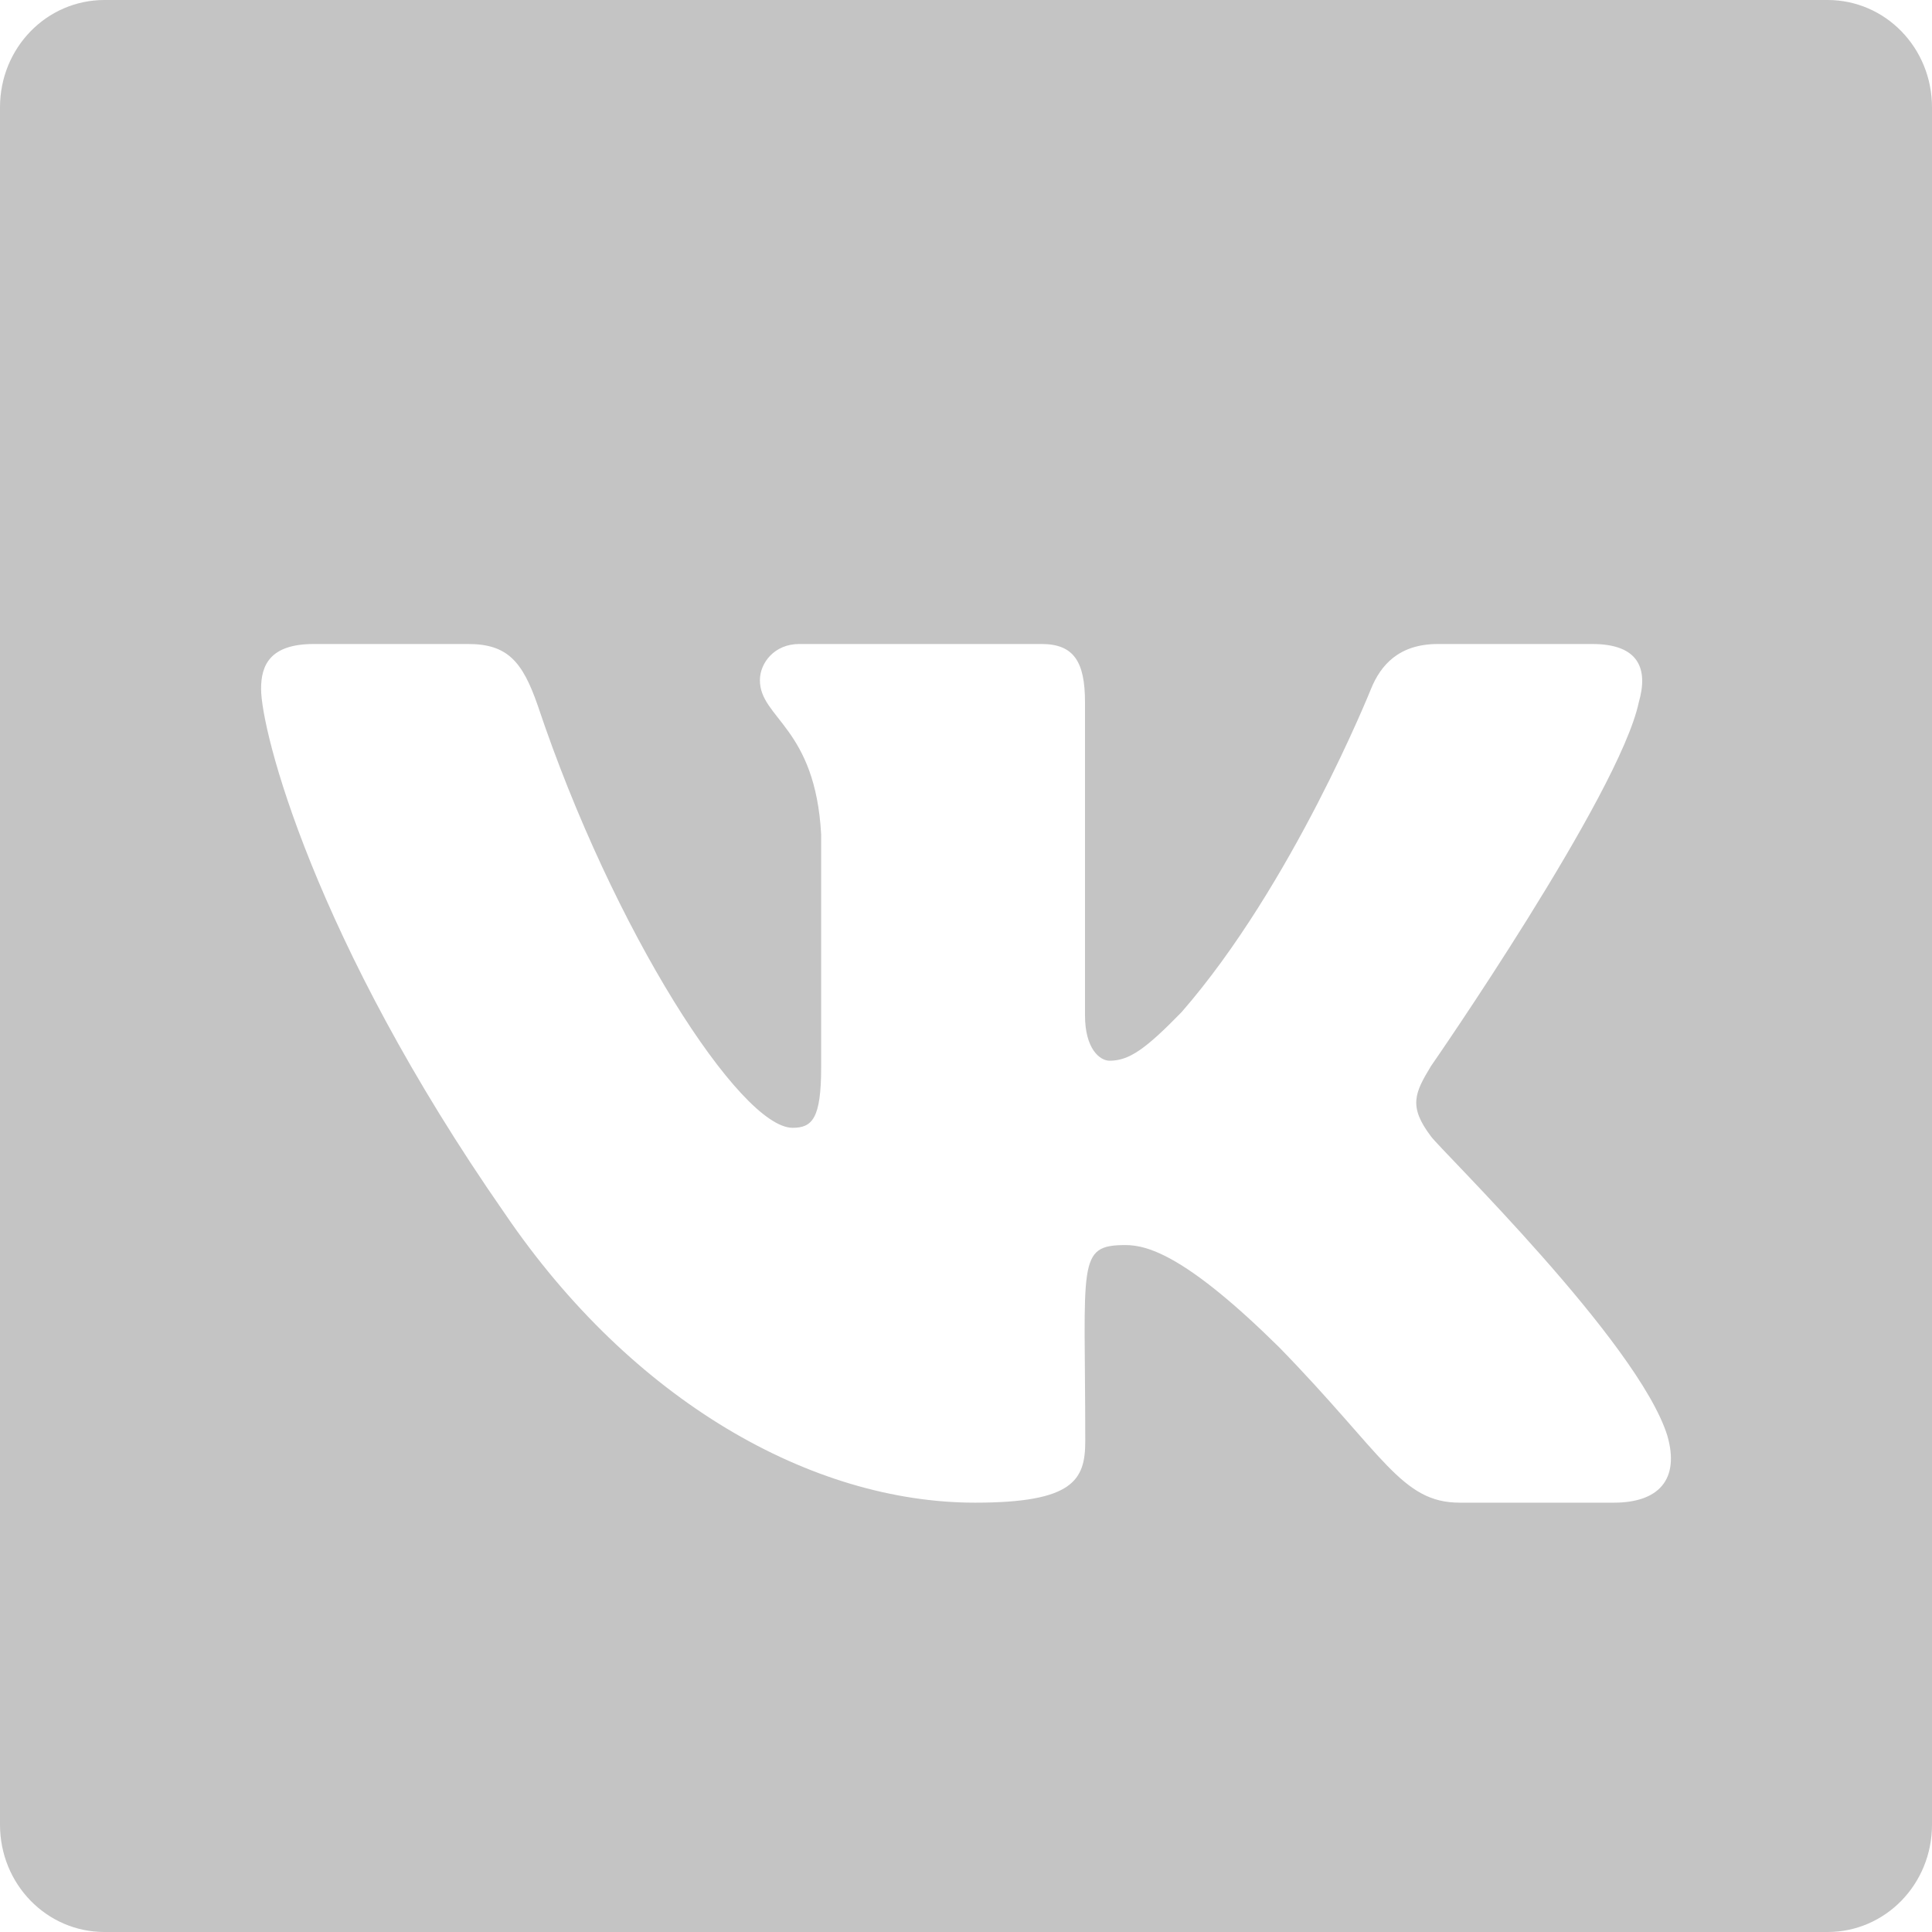
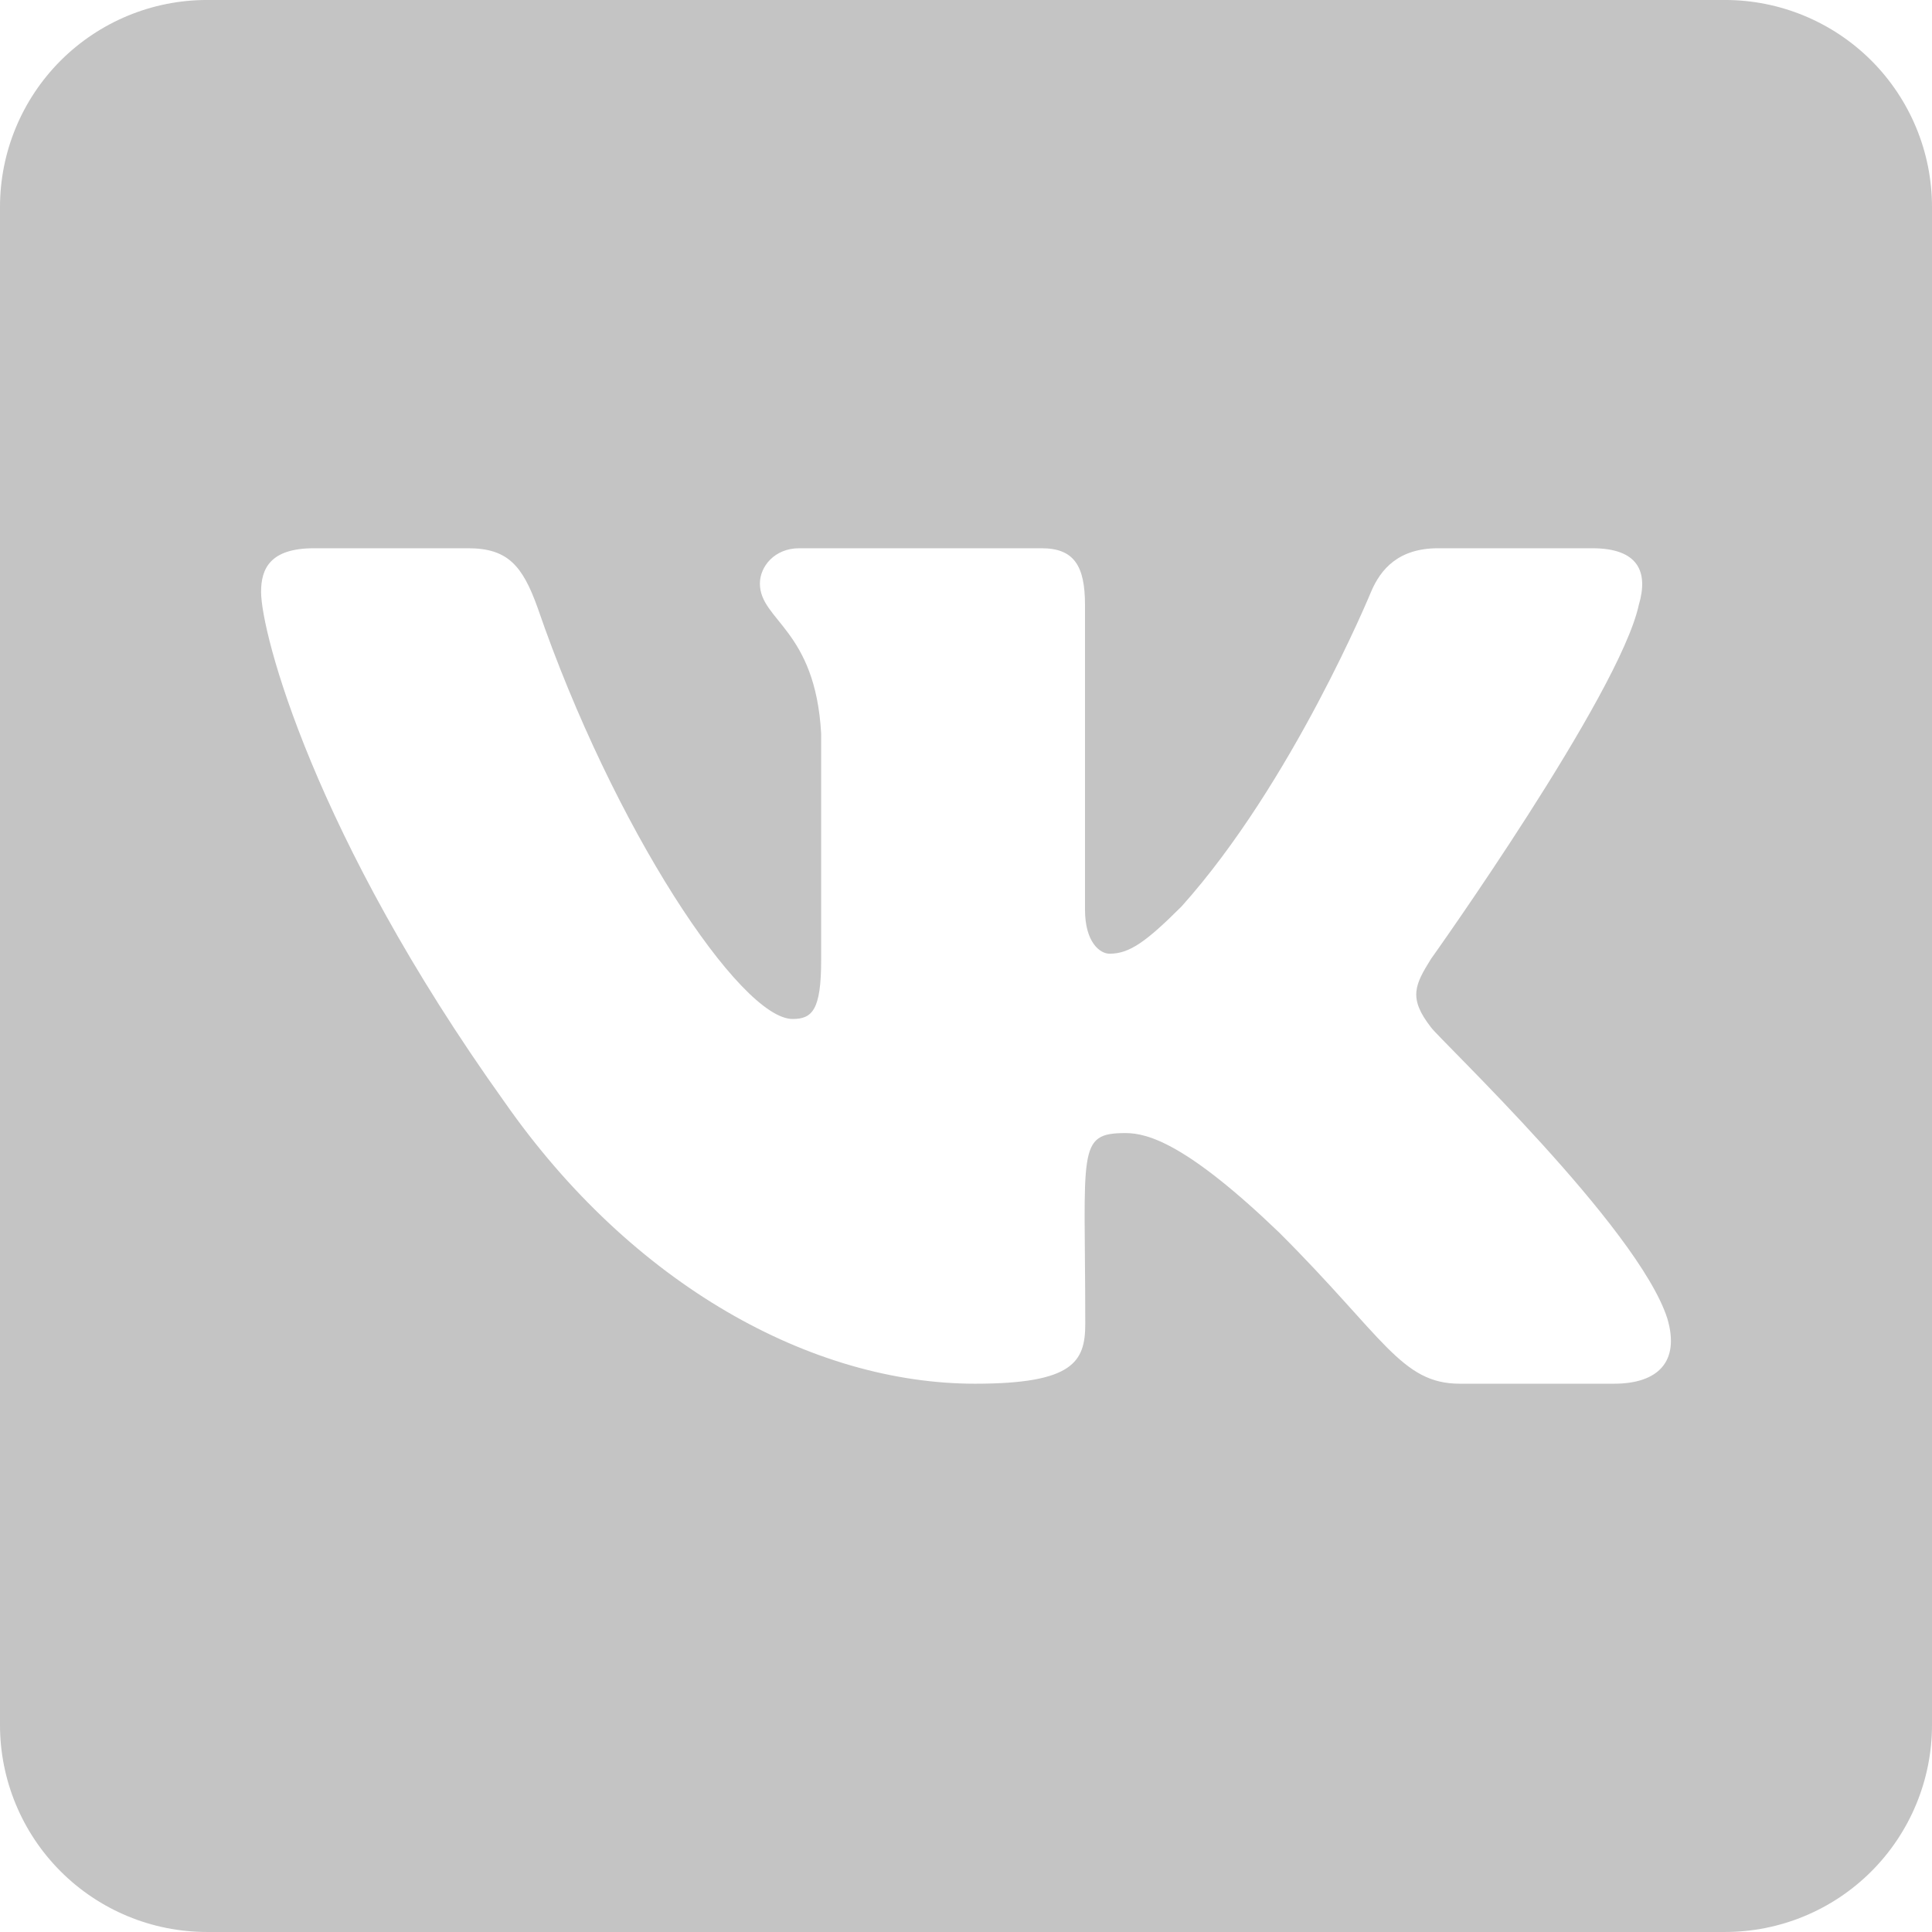
- <svg xmlns="http://www.w3.org/2000/svg" width="37" height="37" viewBox="0 0 37 37" fill="none" version="1.1" id="svg6">
-   <defs id="defs10">
-     <clipPath clipPathUnits="userSpaceOnUse" id="clipPath1295">
-       <path d="M 31.385,13.085 C 31.57,12.46 31.385,12 30.492,12 H 27.54 C 26.788,12 26.442,12.395 26.257,12.835 26.257,12.835 24.753,16.49 22.628,18.86 21.942,19.545 21.626,19.765 21.25,19.765 21.064,19.765 20.779,19.545 20.779,18.92 V 13.085 C 20.779,12.335 20.568,12 19.947,12 H 15.305 C 14.834,12 14.553,12.35 14.553,12.675 14.553,13.385 15.616,13.55 15.726,15.55 V 19.89 C 15.726,20.84 15.556,21.015 15.18,21.015 14.178,21.015 11.742,17.345 10.298,13.145 10.007,12.33 9.722,12 8.965,12 H 6.012 C 5.17,12 5,12.395 5,12.835 5,13.615 6.002,17.49 9.666,22.61 12.107,26.105 15.546,28 18.674,28 20.553,28 20.784,27.58 20.784,26.855 20.784,23.515 20.613,23.2 21.556,23.2 21.992,23.2 22.744,23.42 24.498,25.105 26.503,27.105 26.834,28 27.956,28 H 30.909 C 31.751,28 32.177,27.58 31.931,26.75 31.37,25.005 27.575,21.415 27.405,21.175 26.969,20.615 27.094,20.365 27.405,19.865 27.41,19.86 31.014,14.8 31.385,13.085 Z" fill="#293A43" id="path1297" style="display:none;fill:#293a43;fill-opacity:1" />
-       <path id="lpe_path-effect1299" style="fill:#293a43;fill-opacity:1" class="powerclip" d="M -5,-5 H 42 V 41 H -5 Z M 31.385,13.085 C 31.57,12.46 31.385,12 30.492,12 H 27.54 C 26.788,12 26.442,12.395 26.257,12.835 26.257,12.835 24.753,16.49 22.628,18.86 21.942,19.545 21.626,19.765 21.25,19.765 21.064,19.765 20.779,19.545 20.779,18.92 V 13.085 C 20.779,12.335 20.568,12 19.947,12 H 15.305 C 14.834,12 14.553,12.35 14.553,12.675 14.553,13.385 15.616,13.55 15.726,15.55 V 19.89 C 15.726,20.84 15.556,21.015 15.18,21.015 14.178,21.015 11.742,17.345 10.298,13.145 10.007,12.33 9.722,12 8.965,12 H 6.012 C 5.17,12 5,12.395 5,12.835 5,13.615 6.002,17.49 9.666,22.61 12.107,26.105 15.546,28 18.674,28 20.553,28 20.784,27.58 20.784,26.855 20.784,23.515 20.613,23.2 21.556,23.2 21.992,23.2 22.744,23.42 24.498,25.105 26.503,27.105 26.834,28 27.956,28 H 30.909 C 31.751,28 32.177,27.58 31.931,26.75 31.37,25.005 27.575,21.415 27.405,21.175 26.969,20.615 27.094,20.365 27.405,19.865 27.41,19.86 31.014,14.8 31.385,13.085 Z" />
+ <svg xmlns="http://www.w3.org/2000/svg" width="37" height="37" viewBox="0 0 37 37" fill="none" version="1.1" id="svg4">
+   <defs id="defs8">
+     <clipPath clipPathUnits="userSpaceOnUse" id="clipPath3631">
+       <path d="M 22.29,25.022 C 22.475,24.397 22.29,23.937 21.398,23.937 H 18.445 C 17.693,23.937 17.348,24.332 17.162,24.772 17.162,24.772 15.658,28.427 13.533,30.797 12.847,31.482 12.531,31.702 12.155,31.702 11.969,31.702 11.684,31.482 11.684,30.857 V 25.022 C 11.684,24.272 11.473,23.937 10.852,23.937 H 6.21 C 5.739,23.937 5.458,24.287 5.458,24.612 5.458,25.322 6.521,25.487 6.631,27.487 V 31.827 C 6.631,32.777 6.461,32.952 6.085,32.952 5.082,32.952 2.647,29.282 1.203,25.082 0.912,24.267 0.627,23.937 -0.13,23.937 H -3.083 C -3.925,23.937 -4.095,24.332 -4.095,24.772 -4.095,25.552 -3.093,29.427 0.571,34.547 3.012,38.042 6.451,39.937 9.579,39.937 11.458,39.937 11.689,39.517 11.689,38.792 11.689,35.452 11.518,35.137 12.461,35.137 12.897,35.137 13.649,35.357 15.403,37.042 17.408,39.042 17.739,39.937 18.861,39.937 H 21.814 C 22.656,39.937 23.082,39.517 22.836,38.687 22.275,36.942 18.48,33.352 18.31,33.112 17.874,32.552 17.999,32.302 18.31,31.802 18.315,31.797 21.919,26.737 22.29,25.022 Z" fill="#293a43" id="path3633" style="display:none" />
+       <path id="lpe_path-effect3635" class="powerclip" d="M -14.095,8.437 H 32.905 V 55.437 H -14.095 Z M 22.29,25.022 C 22.475,24.397 22.29,23.937 21.398,23.937 H 18.445 C 17.693,23.937 17.348,24.332 17.162,24.772 17.162,24.772 15.658,28.427 13.533,30.797 12.847,31.482 12.531,31.702 12.155,31.702 11.969,31.702 11.684,31.482 11.684,30.857 V 25.022 C 11.684,24.272 11.473,23.937 10.852,23.937 H 6.21 C 5.739,23.937 5.458,24.287 5.458,24.612 5.458,25.322 6.521,25.487 6.631,27.487 V 31.827 C 6.631,32.777 6.461,32.952 6.085,32.952 5.082,32.952 2.647,29.282 1.203,25.082 0.912,24.267 0.627,23.937 -0.13,23.937 H -3.083 C -3.925,23.937 -4.095,24.332 -4.095,24.772 -4.095,25.552 -3.093,29.427 0.571,34.547 3.012,38.042 6.451,39.937 9.579,39.937 11.458,39.937 11.689,39.517 11.689,38.792 11.689,35.452 11.518,35.137 12.461,35.137 12.897,35.137 13.649,35.357 15.403,37.042 17.408,39.042 17.739,39.937 18.861,39.937 H 21.814 C 22.656,39.937 23.082,39.517 22.836,38.687 22.275,36.942 18.48,33.352 18.31,33.112 17.874,32.552 17.999,32.302 18.31,31.802 18.315,31.797 21.919,26.737 22.29,25.022 Z" />
    </clipPath>
  </defs>
-   <path width="37" height="36" rx="2" fill="#c4c4c4" id="rect2" clip-path="url(#clipPath1295)" d="M 2,0 H 35 C 36.108,0 37,0.892 37,2 V 34 C 37,35.108 36.108,36 35,36 H 2 C 0.892,36 0,35.108 0,34 V 2 C 0,0.892 0.892,0 2,0 Z" x="0" y="0" transform="scale(1,1.027778)" />
+   <g style="fill:none" id="g2923" transform="translate(9.094991,-13.43735)" clip-path="url(#clipPath3631)">
+     <path d="M 23.941,13.437 H -5.131 C -6.182,13.437 -7.19,13.855 -7.934,14.598 -8.677,15.342 -9.095,16.35 -9.095,17.402 V 46.473 C -9.095,47.524 -8.677,48.533 -7.934,49.276 -7.19,50.02 -6.182,50.437 -5.131,50.437 30.979,50.437 -13.732,50.437 23.941,50.437 24.992,50.437 26,50.02 26.744,49.276 27.487,48.533 27.905,47.524 27.905,46.473 V 17.402 C 27.905,16.35 27.487,15.342 26.744,14.598 26,13.855 24.992,13.437 23.941,13.437 Z" fill="#c4c4c4" id="path2-7" style="stroke-width:1.003" />
+   </g>
</svg>
